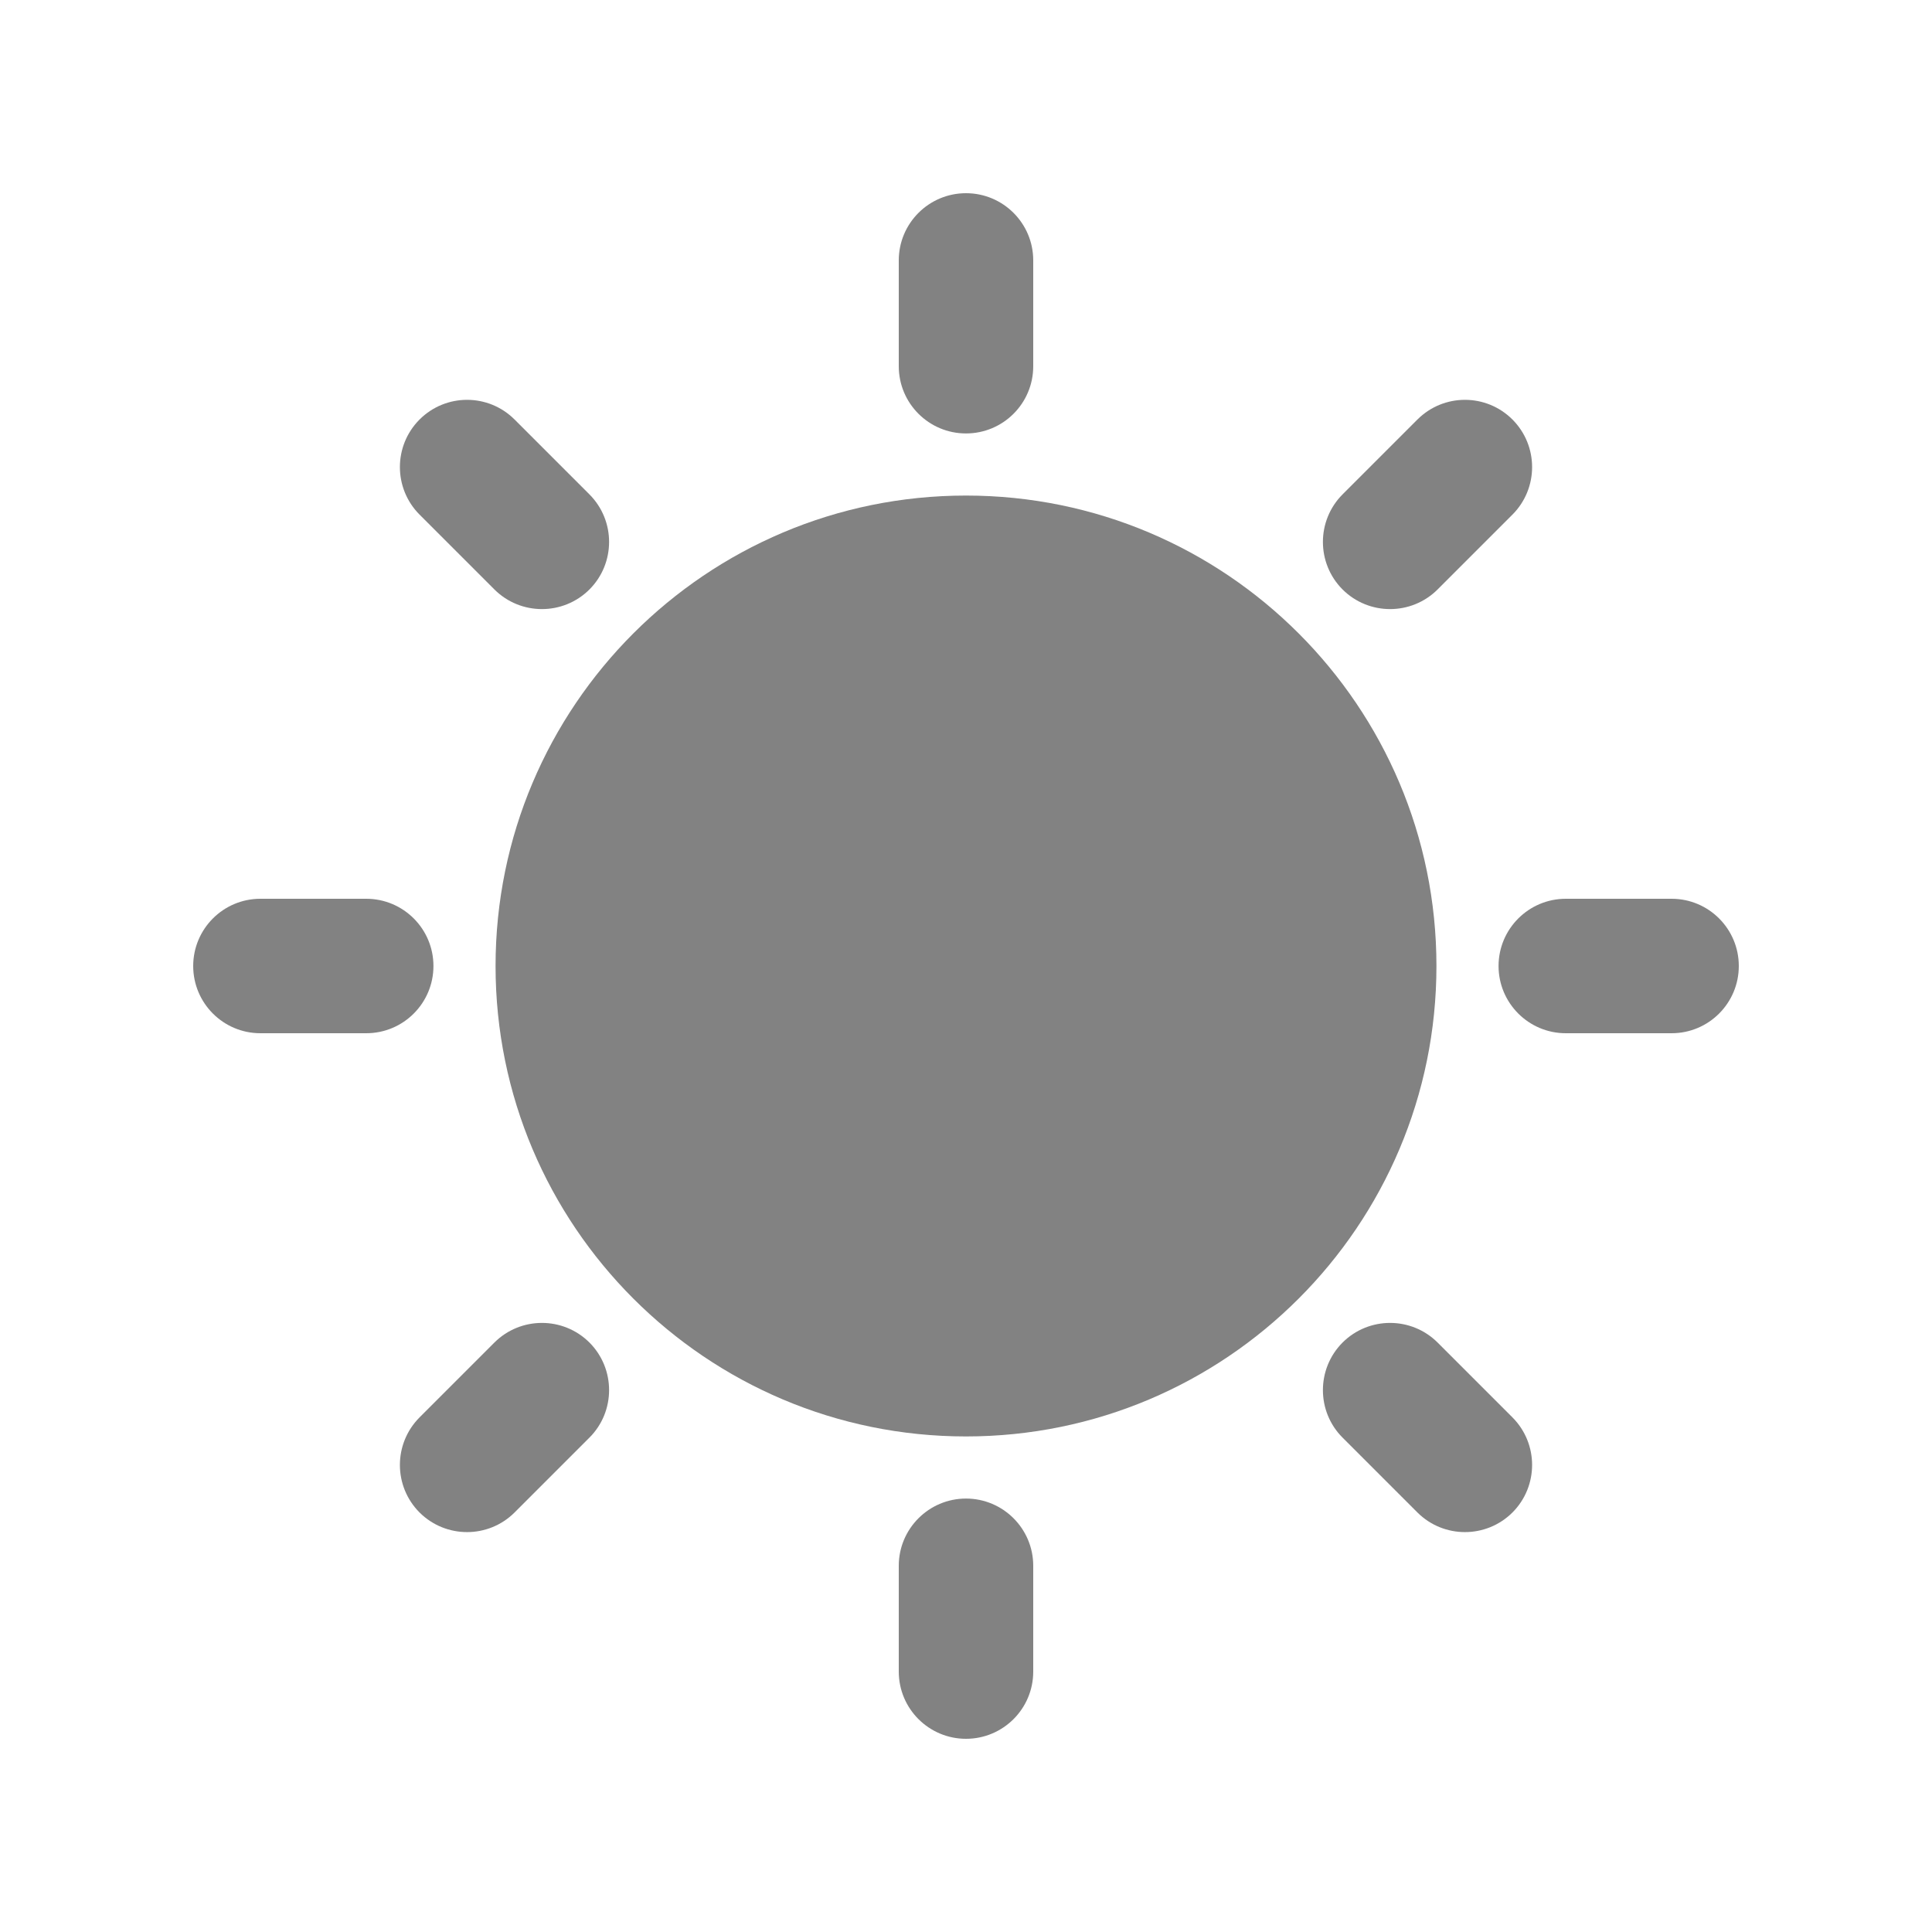
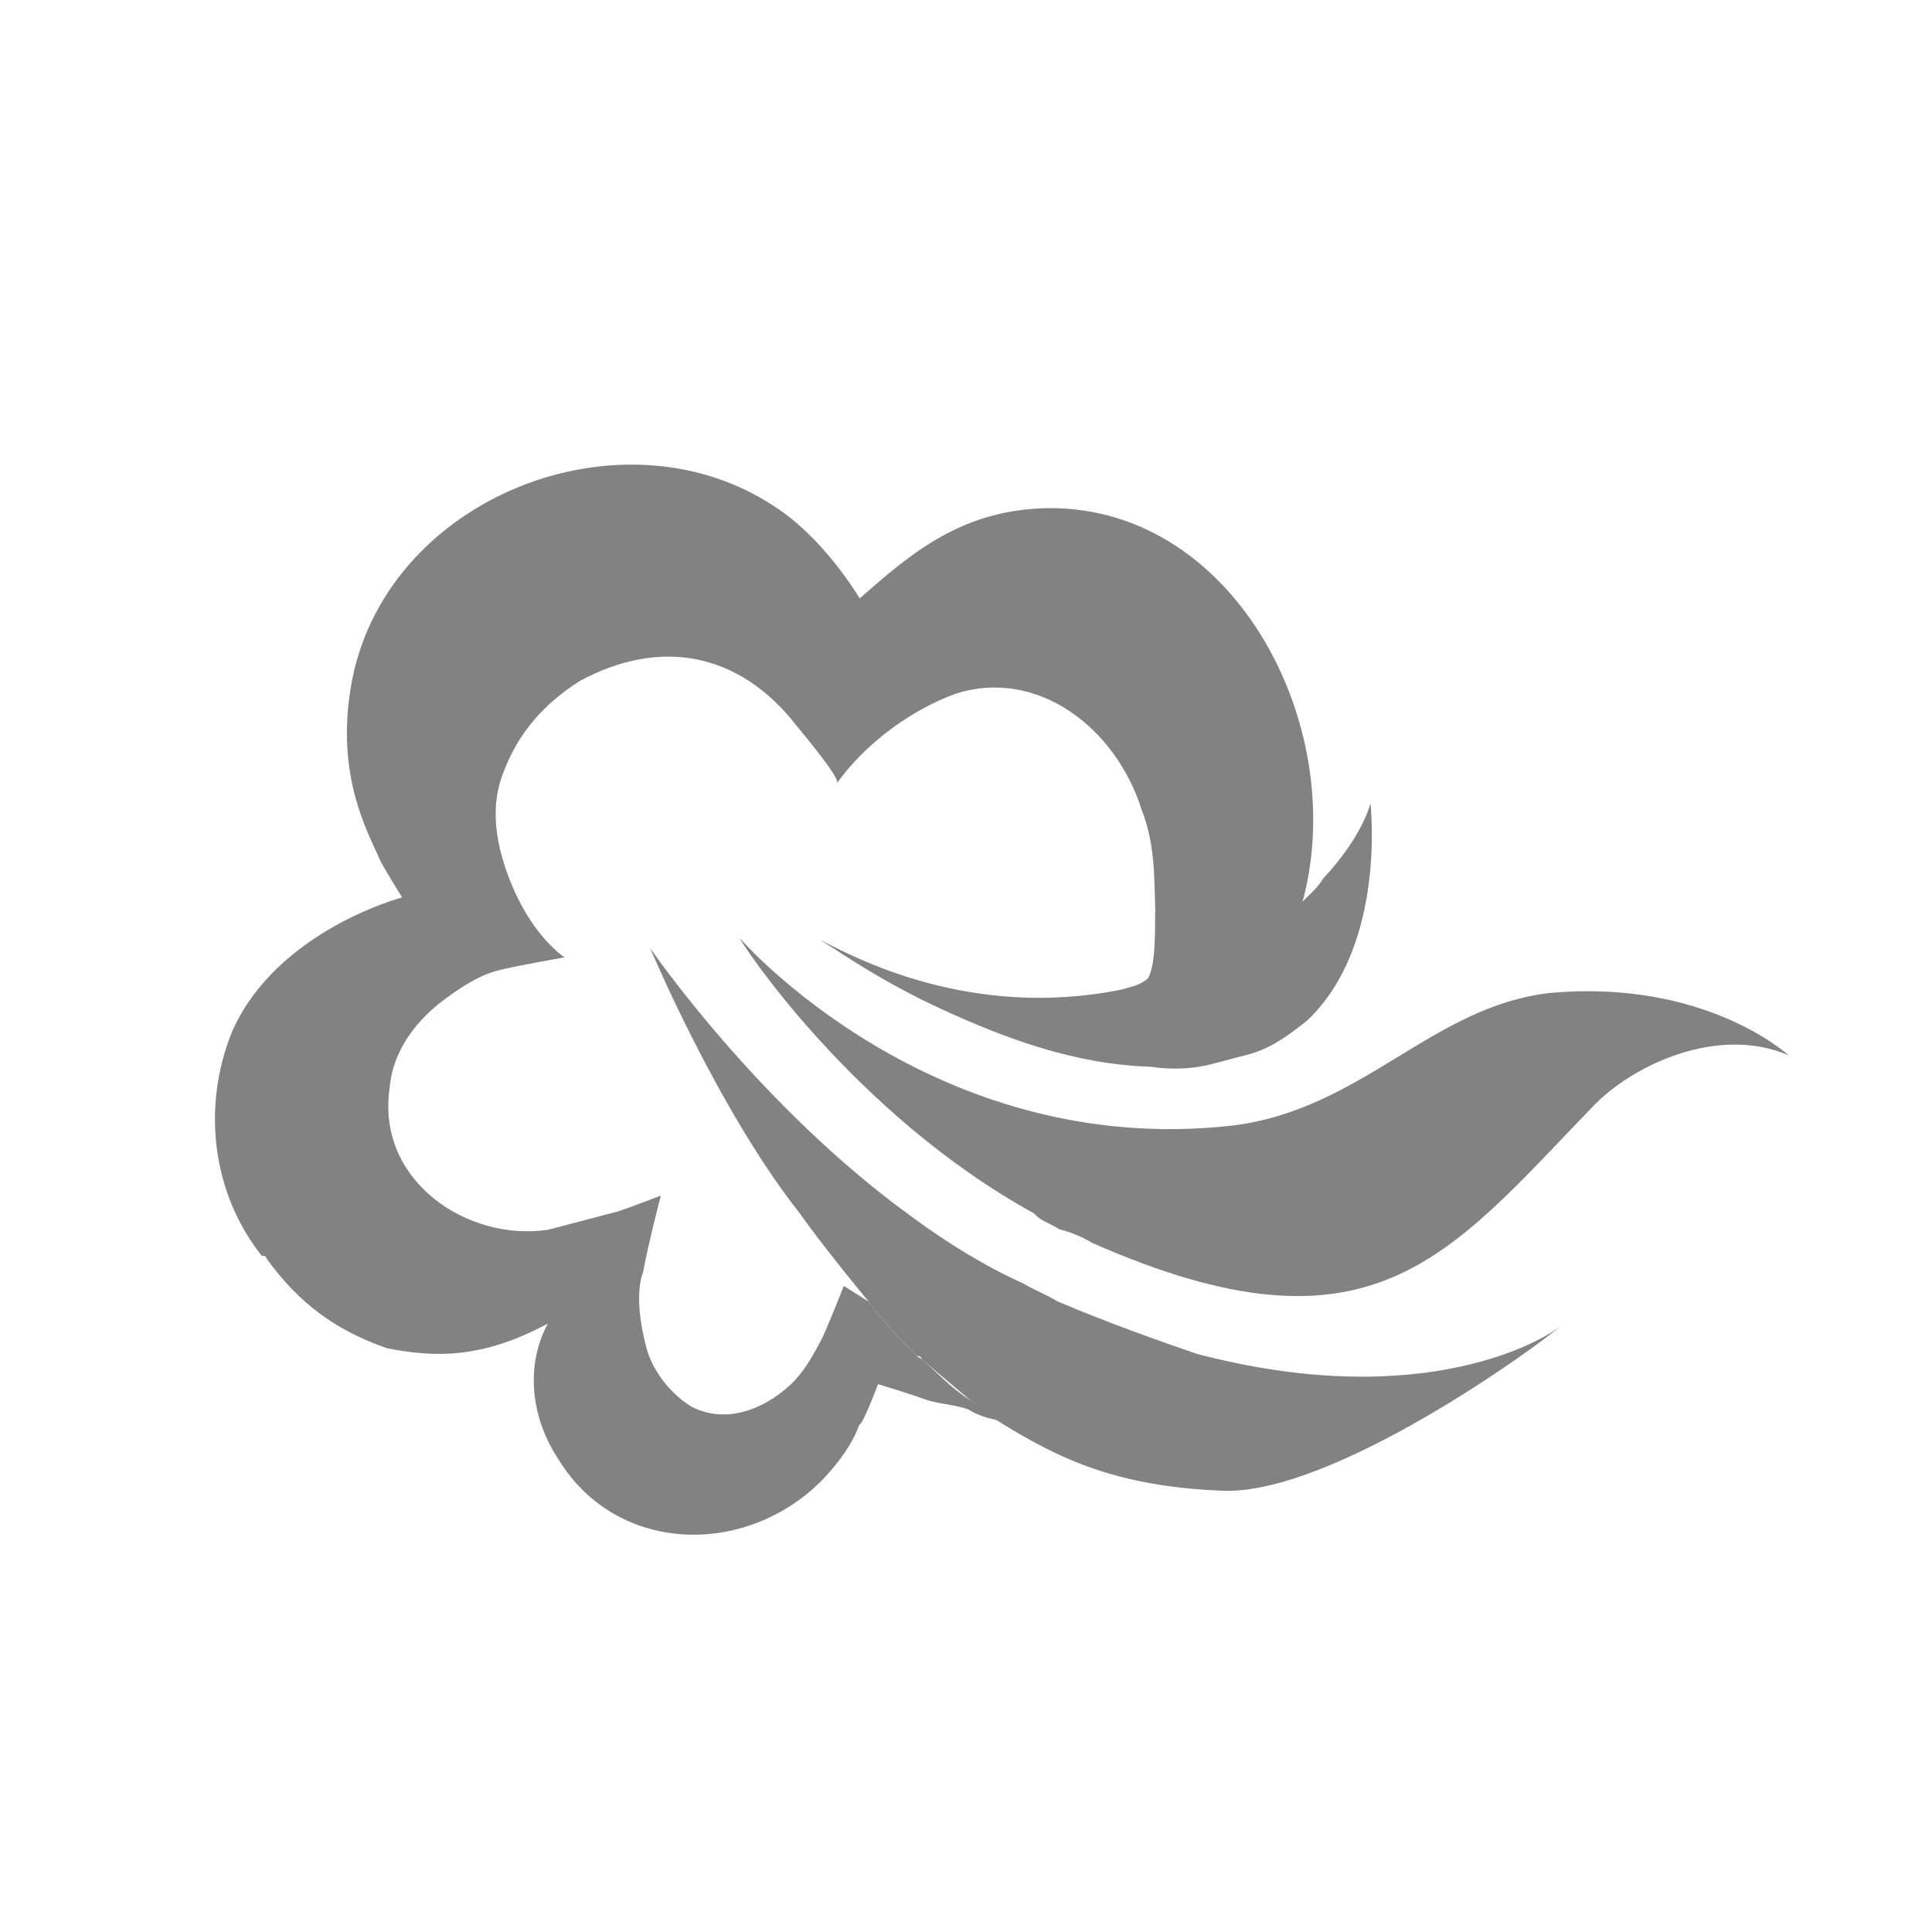
<svg xmlns="http://www.w3.org/2000/svg" width="20" height="20" viewBox="0 0 20 20" fill="none">
-   <path d="M10 2C10.384 2 10.696 2.311 10.696 2.696V3.791C10.696 4.176 10.384 4.487 10 4.487C9.616 4.487 9.304 4.176 9.304 3.791V2.696C9.304 2.311 9.616 2 10 2Z" fill="#828282" />
-   <path d="M15.657 4.343C15.928 4.615 15.928 5.055 15.657 5.327L14.882 6.102C14.61 6.373 14.17 6.373 13.898 6.102C13.627 5.83 13.627 5.39 13.898 5.118L14.673 4.343C14.945 4.071 15.385 4.071 15.657 4.343Z" fill="#828282" />
-   <path d="M16.209 9.304C15.825 9.304 15.513 9.616 15.513 10C15.513 10.384 15.825 10.696 16.209 10.696H17.304C17.689 10.696 18 10.384 18 10C18 9.616 17.689 9.304 17.304 9.304H16.209Z" fill="#828282" />
-   <path d="M13.898 13.898C14.17 13.627 14.61 13.627 14.882 13.898L15.657 14.673C15.928 14.945 15.928 15.385 15.657 15.657C15.385 15.928 14.945 15.928 14.673 15.657L13.898 14.882C13.627 14.611 13.627 14.17 13.898 13.898Z" fill="#828282" />
-   <path d="M10.696 16.209C10.696 15.825 10.384 15.513 10 15.513C9.616 15.513 9.304 15.825 9.304 16.209V17.304C9.304 17.689 9.616 18 10 18C10.384 18 10.696 17.689 10.696 17.304V16.209Z" fill="#828282" />
-   <path d="M6.102 13.898C6.373 14.17 6.373 14.611 6.102 14.882L5.327 15.657C5.055 15.928 4.615 15.928 4.343 15.657C4.072 15.385 4.072 14.945 4.343 14.673L5.118 13.898C5.39 13.627 5.83 13.627 6.102 13.898Z" fill="#828282" />
-   <path d="M2.696 9.304C2.311 9.304 2 9.616 2 10C2 10.384 2.311 10.696 2.696 10.696H3.791C4.176 10.696 4.487 10.384 4.487 10C4.487 9.616 4.176 9.304 3.791 9.304H2.696Z" fill="#828282" />
-   <path d="M4.343 4.343C4.615 4.071 5.055 4.071 5.327 4.343L6.102 5.118C6.373 5.39 6.373 5.83 6.102 6.102C5.83 6.373 5.39 6.373 5.118 6.102L4.343 5.327C4.072 5.055 4.072 4.615 4.343 4.343Z" fill="#828282" />
-   <path d="M5.13 10C5.13 7.311 7.311 5.13 10 5.13C12.689 5.13 14.87 7.311 14.87 10C14.87 12.689 12.689 14.87 10 14.87C7.311 14.87 5.13 12.689 5.13 10Z" fill="#828282" />
+   <path d="M14.187 8.317C14.187 8.317 14.359 9.798 13.522 10.573C13.342 10.713 13.162 10.853 12.919 10.917C12.878 10.927 12.797 10.949 12.757 10.959C12.675 10.981 12.635 10.991 12.554 11.013C12.351 11.066 12.137 11.076 11.911 11.043C11.124 11.019 10.402 10.747 9.761 10.453C9.12 10.159 8.693 9.855 8.485 9.725C8.837 9.91 10.05 10.562 11.614 10.243C11.938 10.157 12.263 10.072 12.576 9.943C12.767 9.847 12.918 9.761 13.098 9.621L13.139 9.61C13.209 9.546 13.29 9.524 13.36 9.46C13.4 9.449 13.429 9.395 13.429 9.395C13.528 9.277 13.638 9.201 13.697 9.094C14.104 8.663 14.187 8.317 14.187 8.317Z" fill="#828282" />
+   <path d="M13.47 9.385C13.429 9.395 13.4 9.449 13.4 9.449C13.33 9.514 13.261 9.578 13.179 9.6L13.139 9.61C12.959 9.75 12.767 9.847 12.617 9.933C12.274 10.115 11.95 10.201 11.654 10.232C11.735 10.211 11.817 10.189 11.886 10.125C11.974 9.963 11.953 9.552 11.959 9.412C11.949 9.045 11.951 8.721 11.819 8.385C11.551 7.531 10.738 6.913 9.897 7.18C9.422 7.351 8.951 7.706 8.666 8.105C8.695 8.051 8.315 7.596 8.252 7.52C7.659 6.752 6.838 6.598 6.003 7.049C5.631 7.285 5.364 7.587 5.211 7.997C5.106 8.256 5.075 8.634 5.304 9.175C5.533 9.715 5.845 9.911 5.845 9.911C5.845 9.911 5.347 9.996 5.144 10.049C4.941 10.102 4.72 10.253 4.54 10.393C4.291 10.597 4.064 10.888 4.033 11.266C3.895 12.227 4.842 12.857 5.676 12.73C5.919 12.666 6.162 12.602 6.406 12.538C6.446 12.527 6.841 12.377 6.841 12.377C6.841 12.377 6.711 12.874 6.658 13.165C6.581 13.37 6.621 13.684 6.689 13.943C6.757 14.203 6.947 14.43 7.155 14.56C7.507 14.745 7.901 14.595 8.18 14.337C8.32 14.207 8.407 14.046 8.495 13.884C8.553 13.776 8.735 13.312 8.735 13.312C8.735 13.312 8.891 13.41 8.994 13.475C9.133 13.67 9.311 13.854 9.49 14.038L9.542 14.071C9.709 14.212 9.835 14.364 10.043 14.494C10.147 14.559 10.251 14.624 10.314 14.7C10.222 14.678 10.129 14.656 10.025 14.591C9.881 14.537 9.707 14.536 9.563 14.482C9.418 14.427 9.089 14.329 9.089 14.329C9.089 14.329 8.937 14.739 8.896 14.749C8.82 14.954 8.692 15.127 8.523 15.31C7.738 16.118 6.39 16.102 5.781 15.107C5.493 14.674 5.438 14.133 5.671 13.702C4.987 14.067 4.506 14.055 4.003 13.956C3.477 13.771 3.102 13.499 2.763 13.034C2.763 13.034 2.752 12.99 2.711 13.001C2.193 12.351 2.087 11.454 2.403 10.678C2.865 9.631 4.163 9.29 4.163 9.29C4.163 9.29 3.939 8.932 3.928 8.889C3.819 8.64 3.498 8.078 3.617 7.214C3.87 5.205 6.375 4.176 7.996 5.229C8.36 5.457 8.676 5.837 8.9 6.194C9.429 5.731 9.958 5.268 10.867 5.26C12.817 5.256 13.993 7.582 13.47 9.385Z" fill="#828282" />
+   <path d="M16.17 13.714C15.961 13.908 13.777 15.5 12.632 15.431C11.579 15.385 10.989 15.123 10.314 14.7C10.21 14.635 10.147 14.559 10.043 14.494C9.876 14.353 9.709 14.212 9.542 14.071C9.53 14.028 9.49 14.038 9.49 14.038C9.311 13.854 9.133 13.67 8.994 13.475C8.678 13.096 8.413 12.749 8.275 12.555C7.429 11.482 6.731 9.816 6.731 9.816C6.731 9.816 7.858 11.462 9.461 12.612C9.784 12.851 10.2 13.112 10.593 13.286C10.697 13.351 10.841 13.405 10.945 13.471C11.482 13.699 12.008 13.884 12.389 14.015C14.765 14.639 16.031 13.844 16.17 13.714Z" fill="#828282" />
+   <path d="M18.515 10.924C17.782 10.608 16.894 11.027 16.487 11.457C14.987 13.008 14.2 14.14 11.307 12.867C11.203 12.802 11.058 12.747 10.966 12.725C10.862 12.66 10.769 12.638 10.706 12.562C8.83 11.53 7.669 9.755 7.657 9.711C7.657 9.711 9.649 12.008 12.765 11.651C14.108 11.482 14.825 10.415 16.047 10.279C17.657 10.133 18.515 10.924 18.515 10.924Z" fill="#828282" />
</svg>
